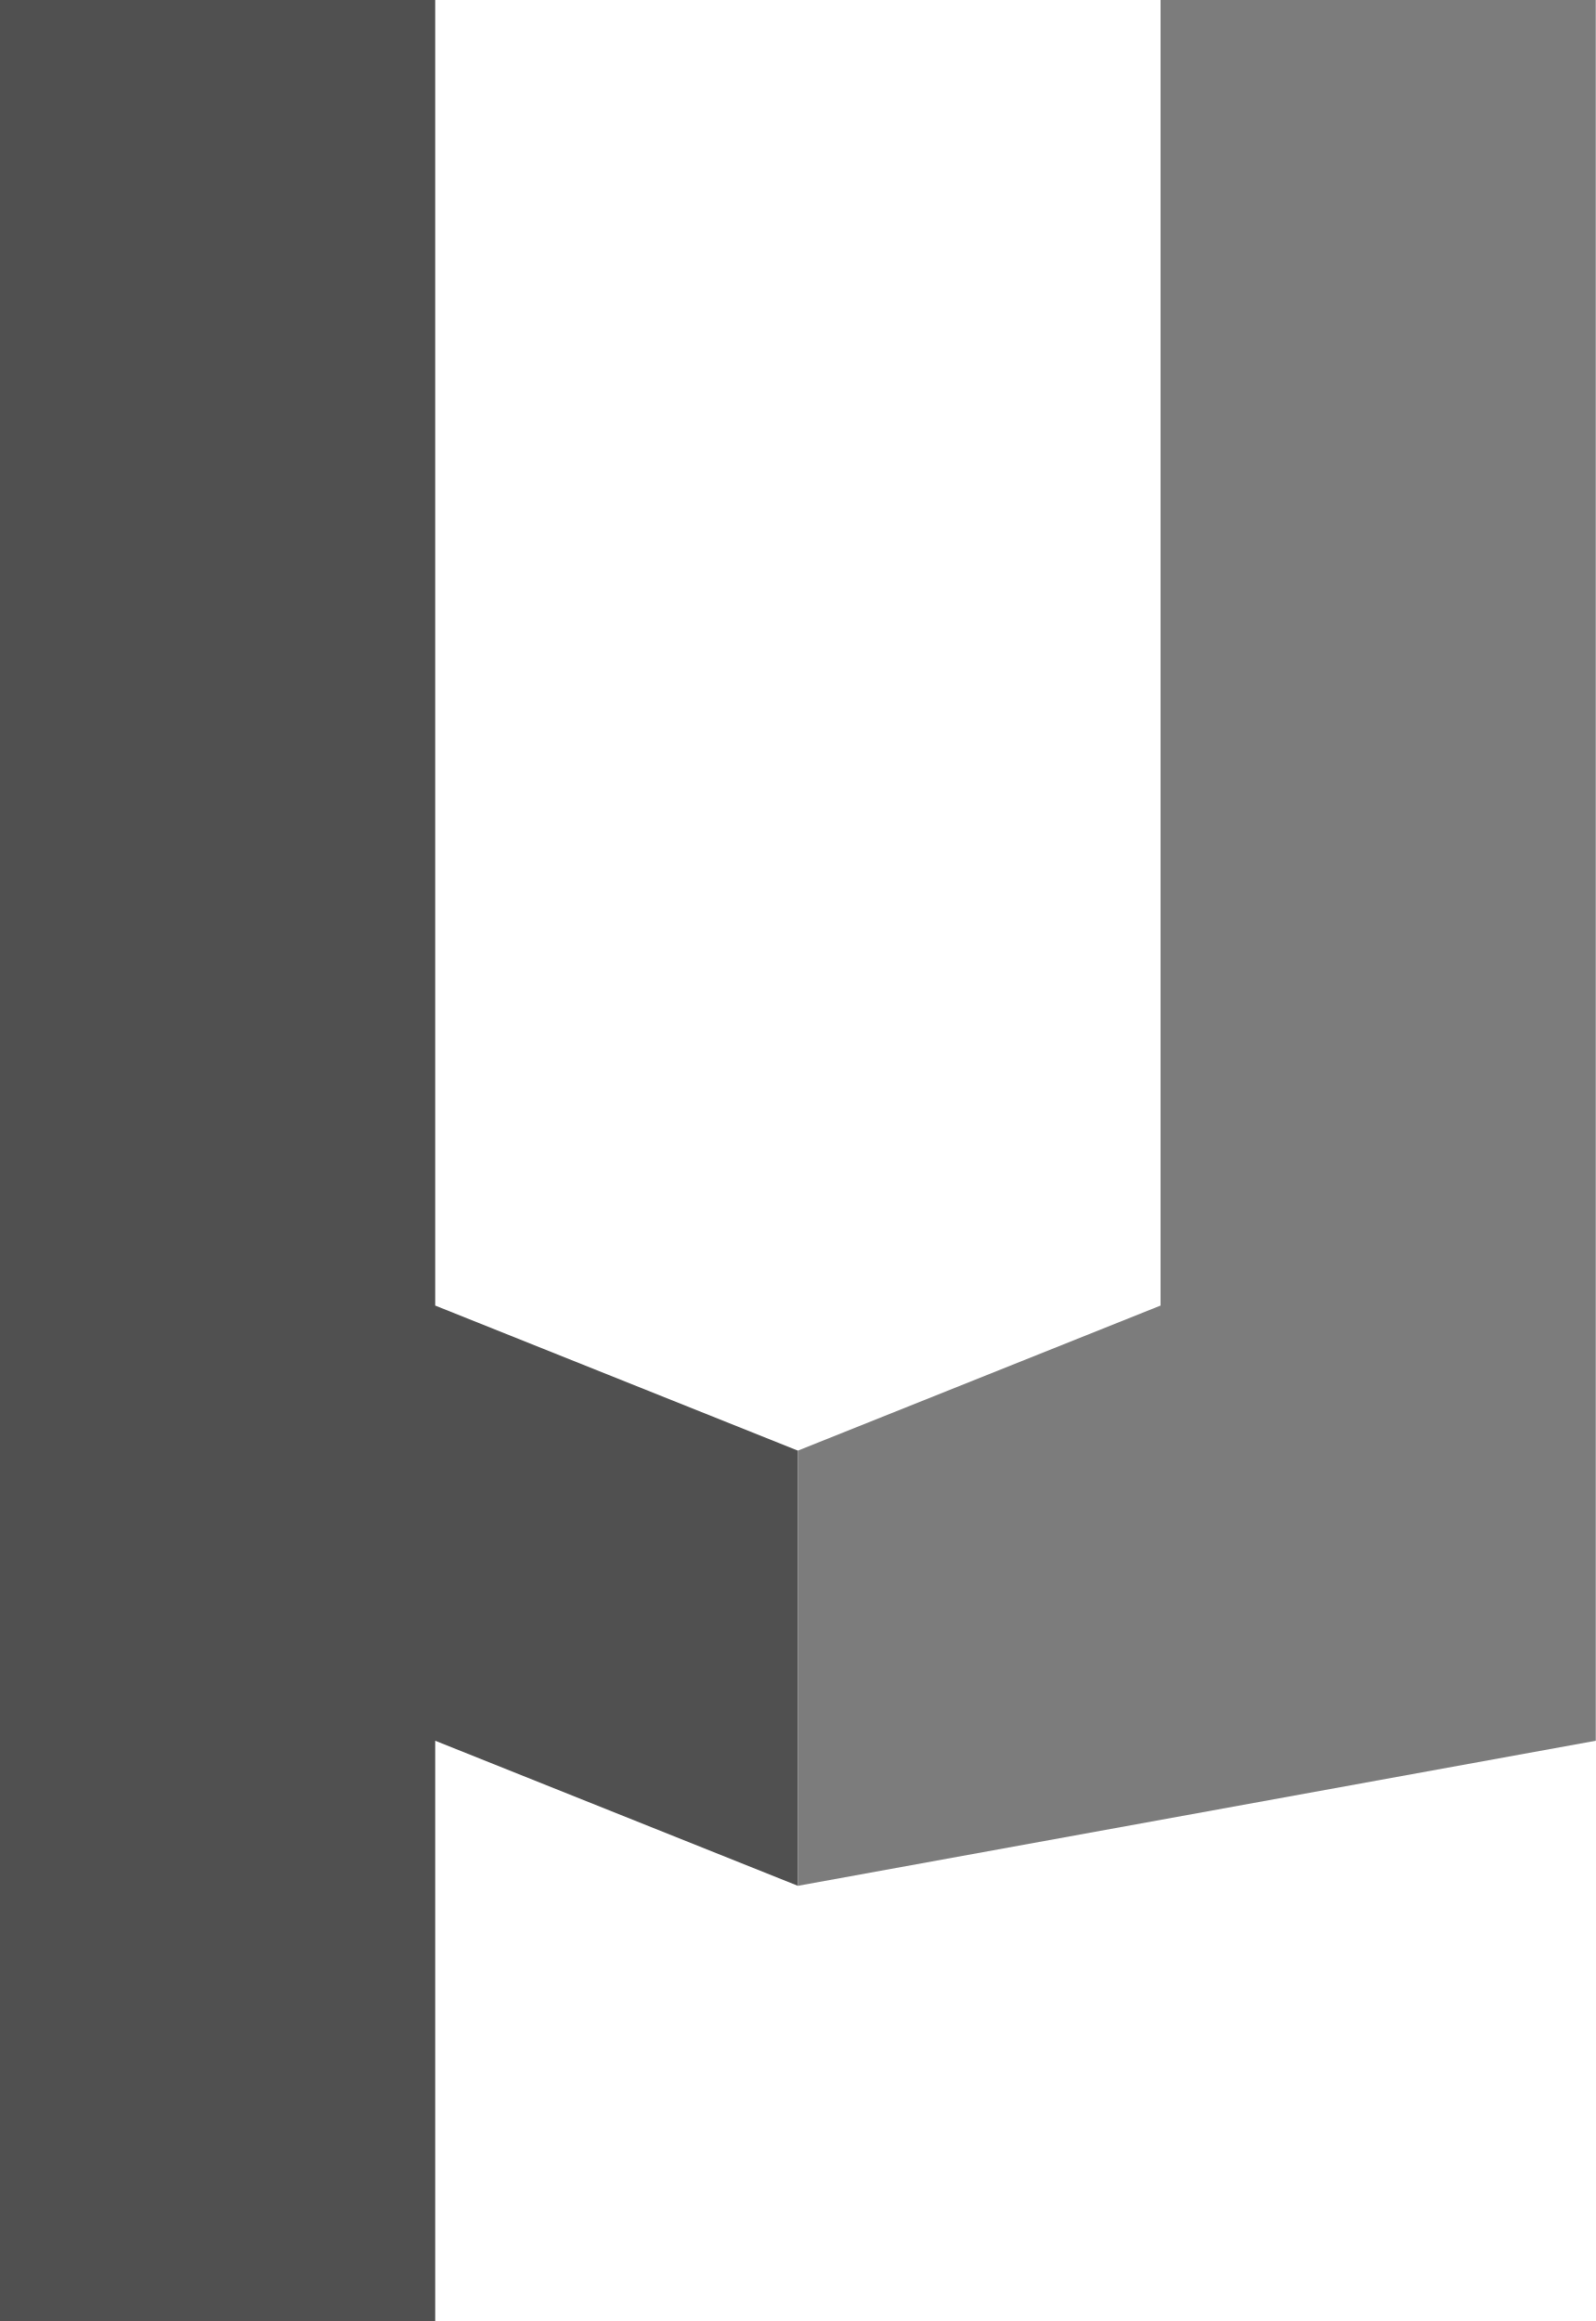
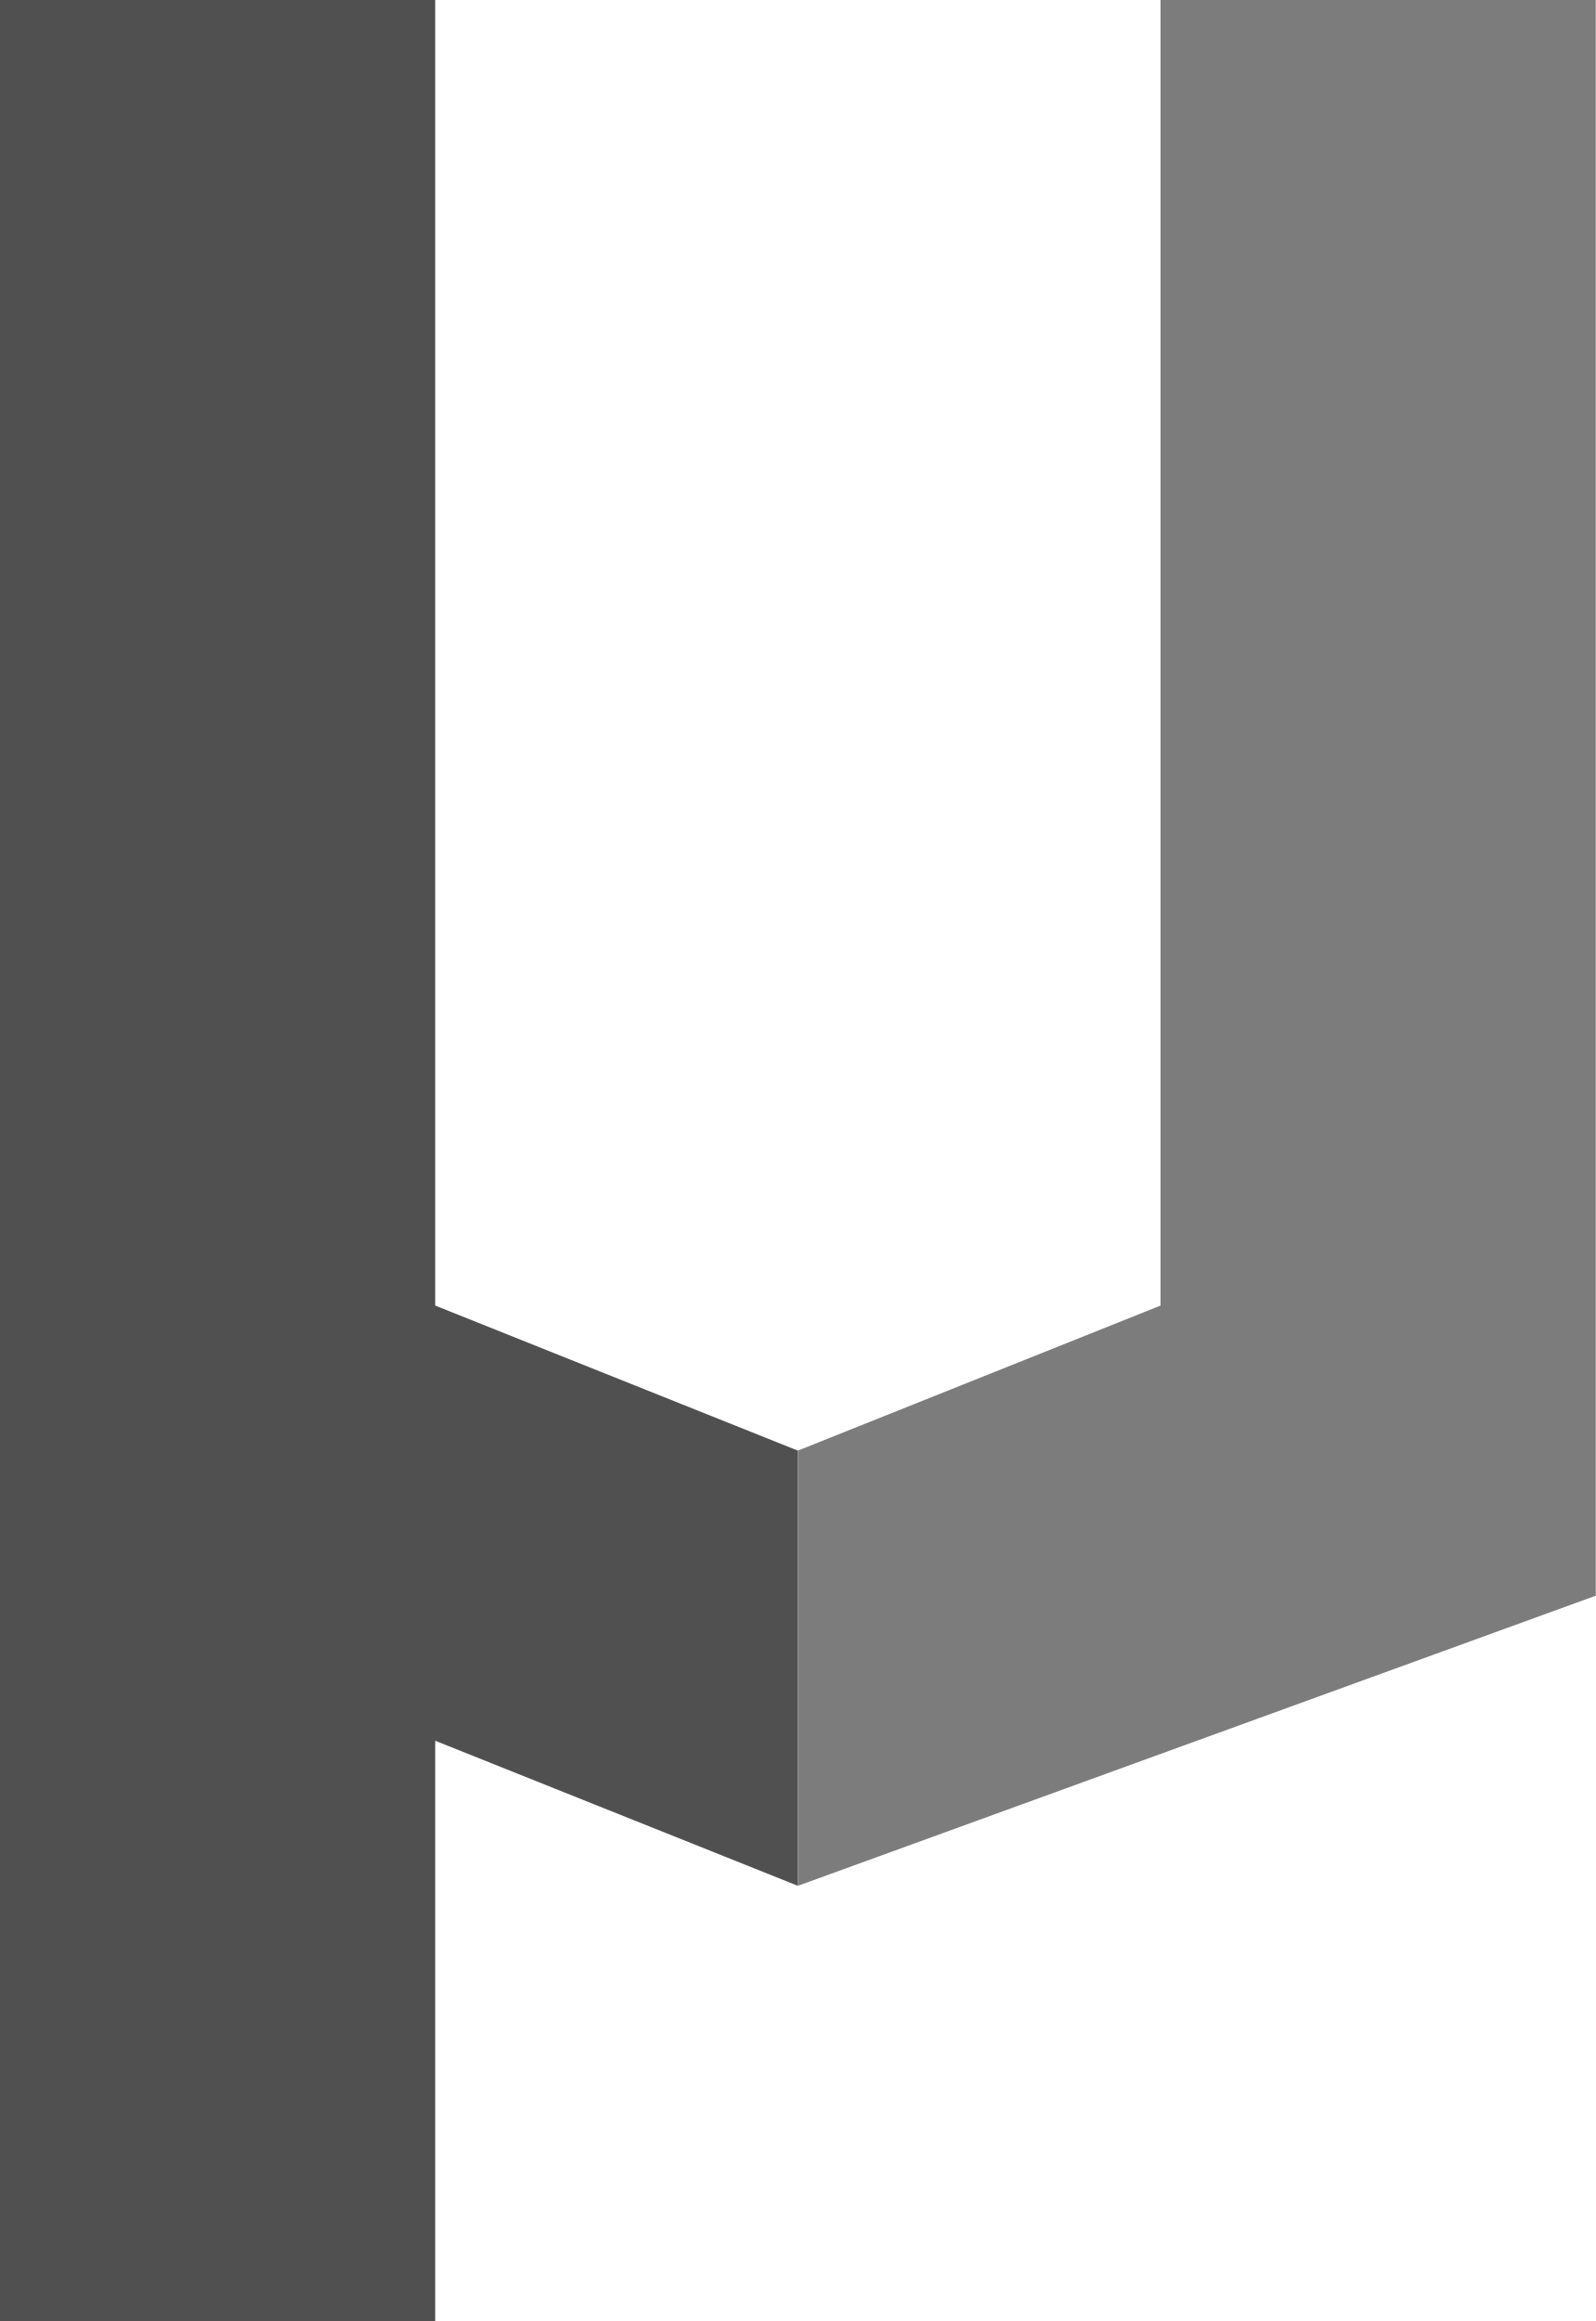
<svg xmlns="http://www.w3.org/2000/svg" version="1.1" viewBox="0 0 11 16" width="176" height="256">
  <path fill="rgb(80, 80, 80)" d="M 0 0 L 0 16 L 3 16 L 3 12 L 5.5 13 L 5.5 10 L 3 9 L 3 0 L 0 0 Z" />
-   <path fill="rgb(124, 124, 124)" d="M 8 0 L 11 0 L 11 12 L 5.5 13 L 5.5 10 L 8 9" />
+   <path fill="rgb(124, 124, 124)" d="M 8 0 L 11 0 L 11 11 L 5.5 13 L 5.5 10 L 8 9" />
</svg>
